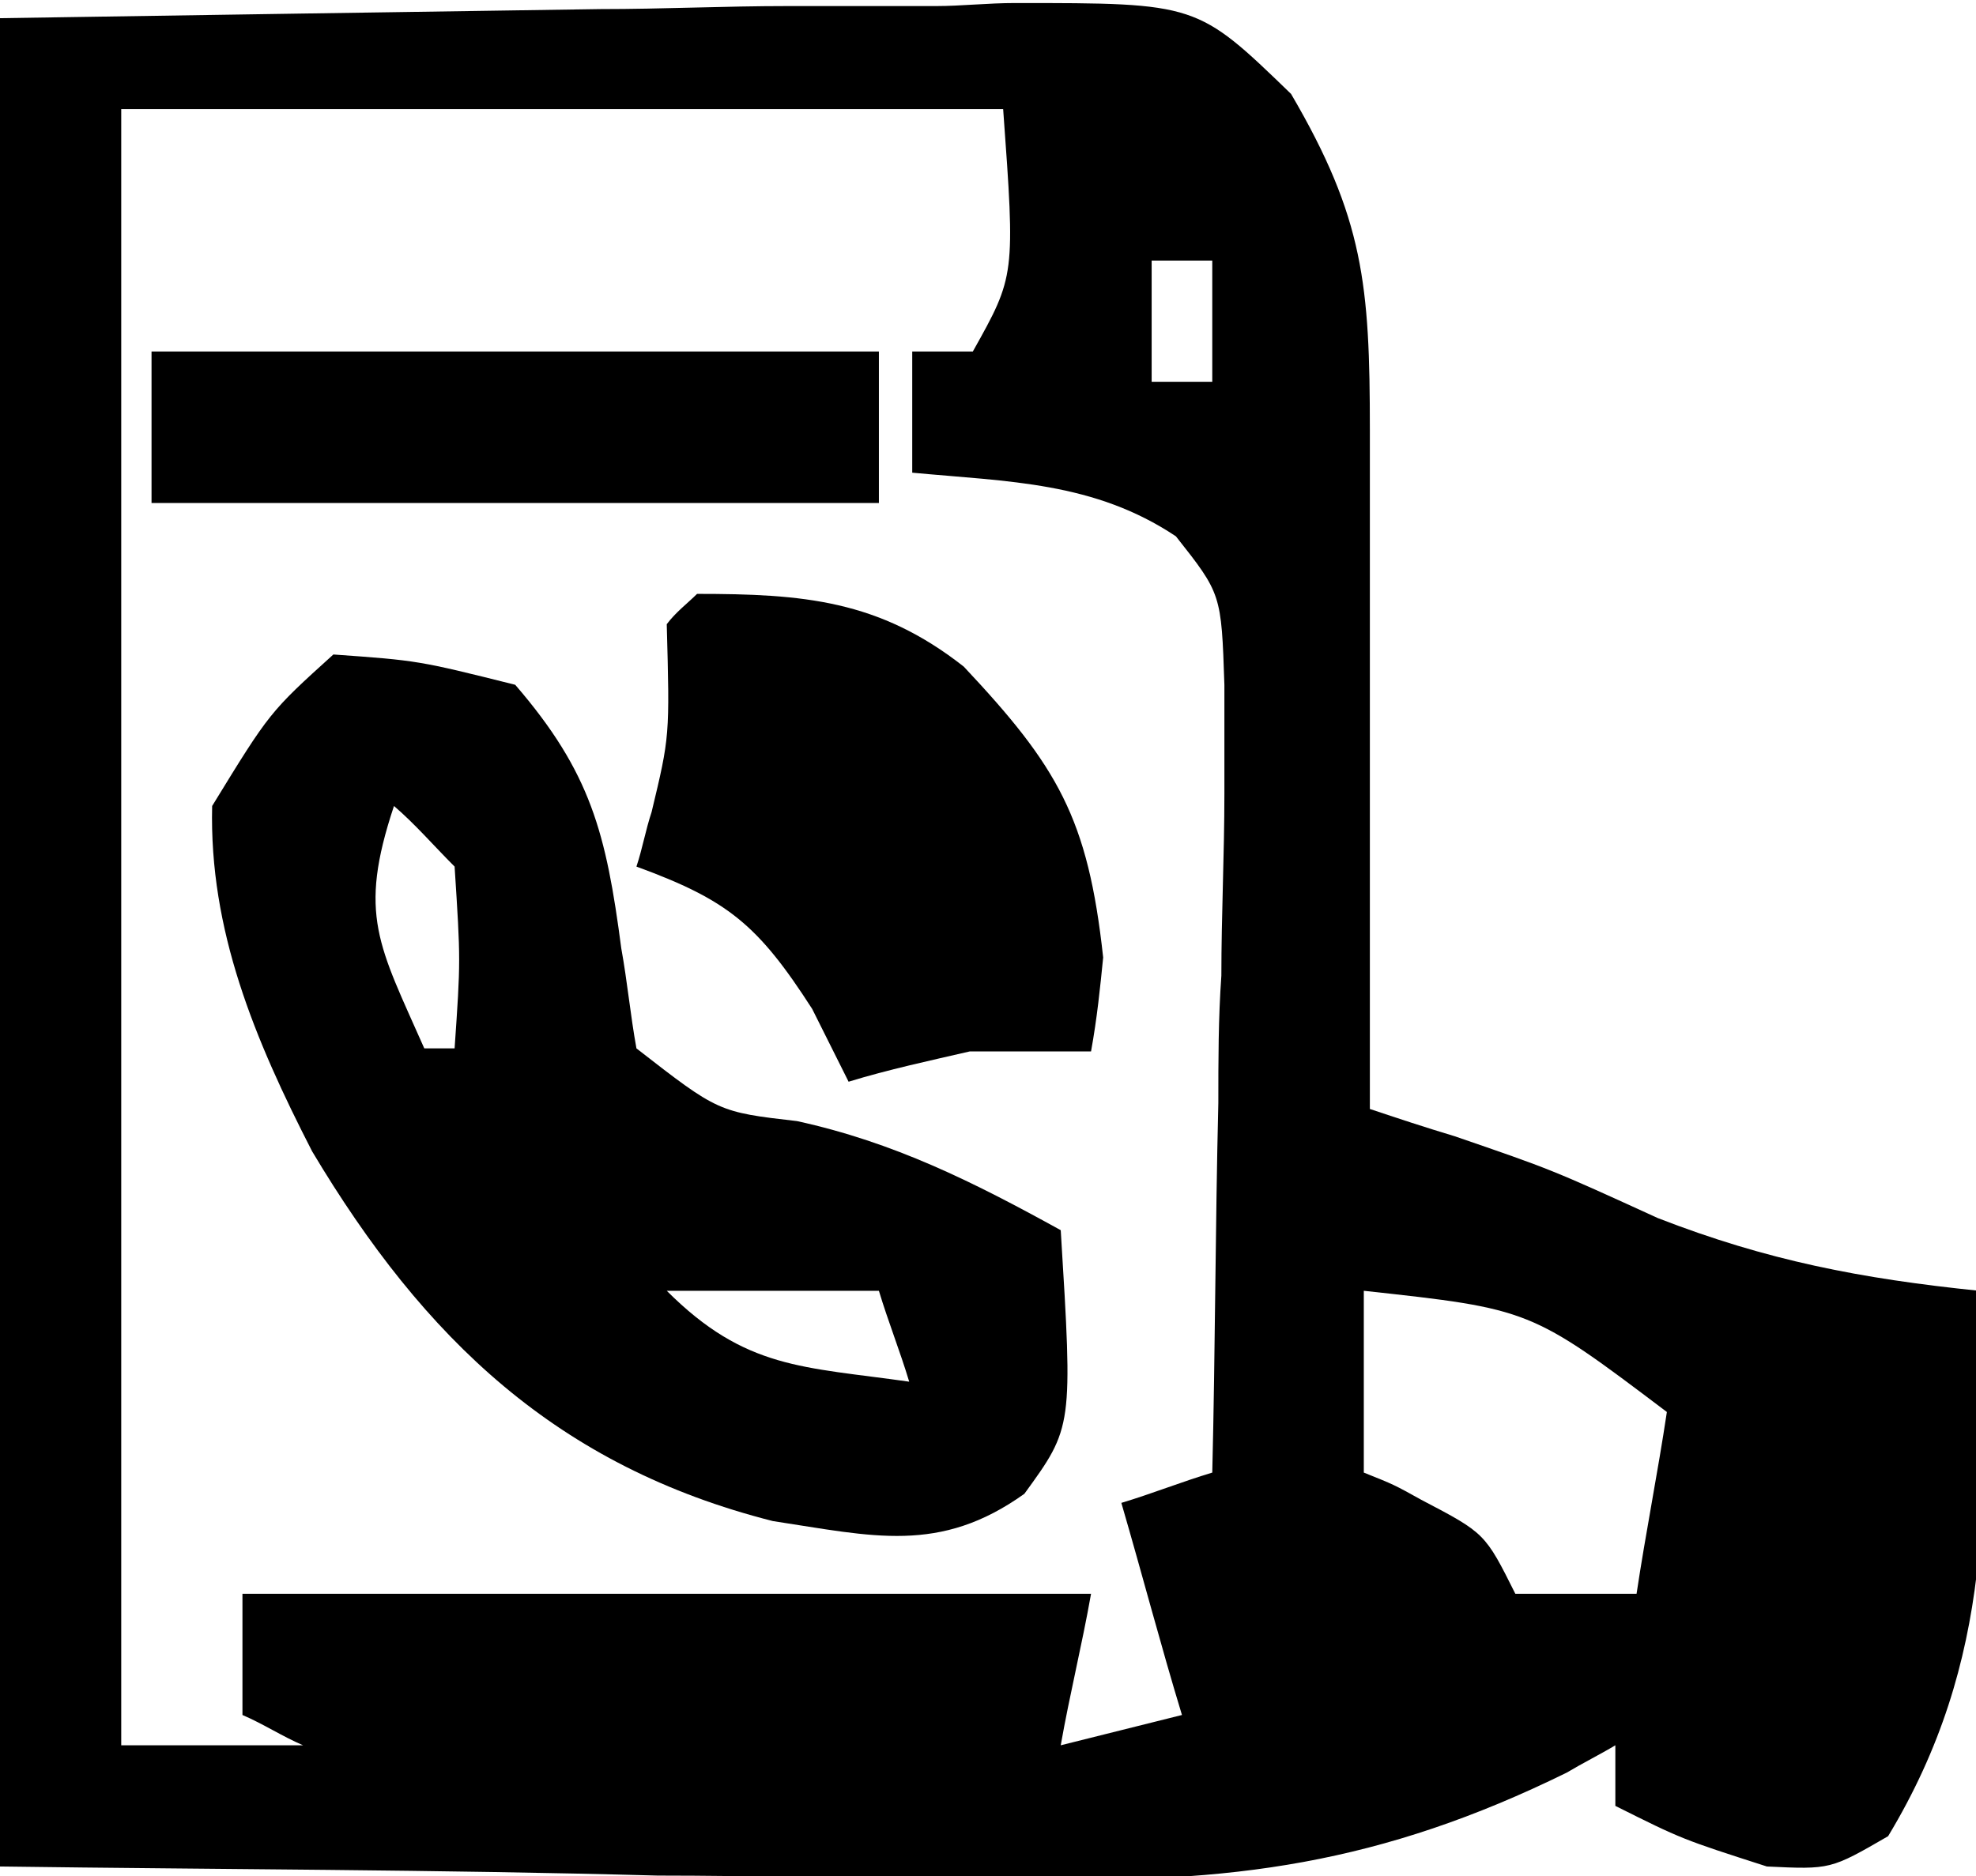
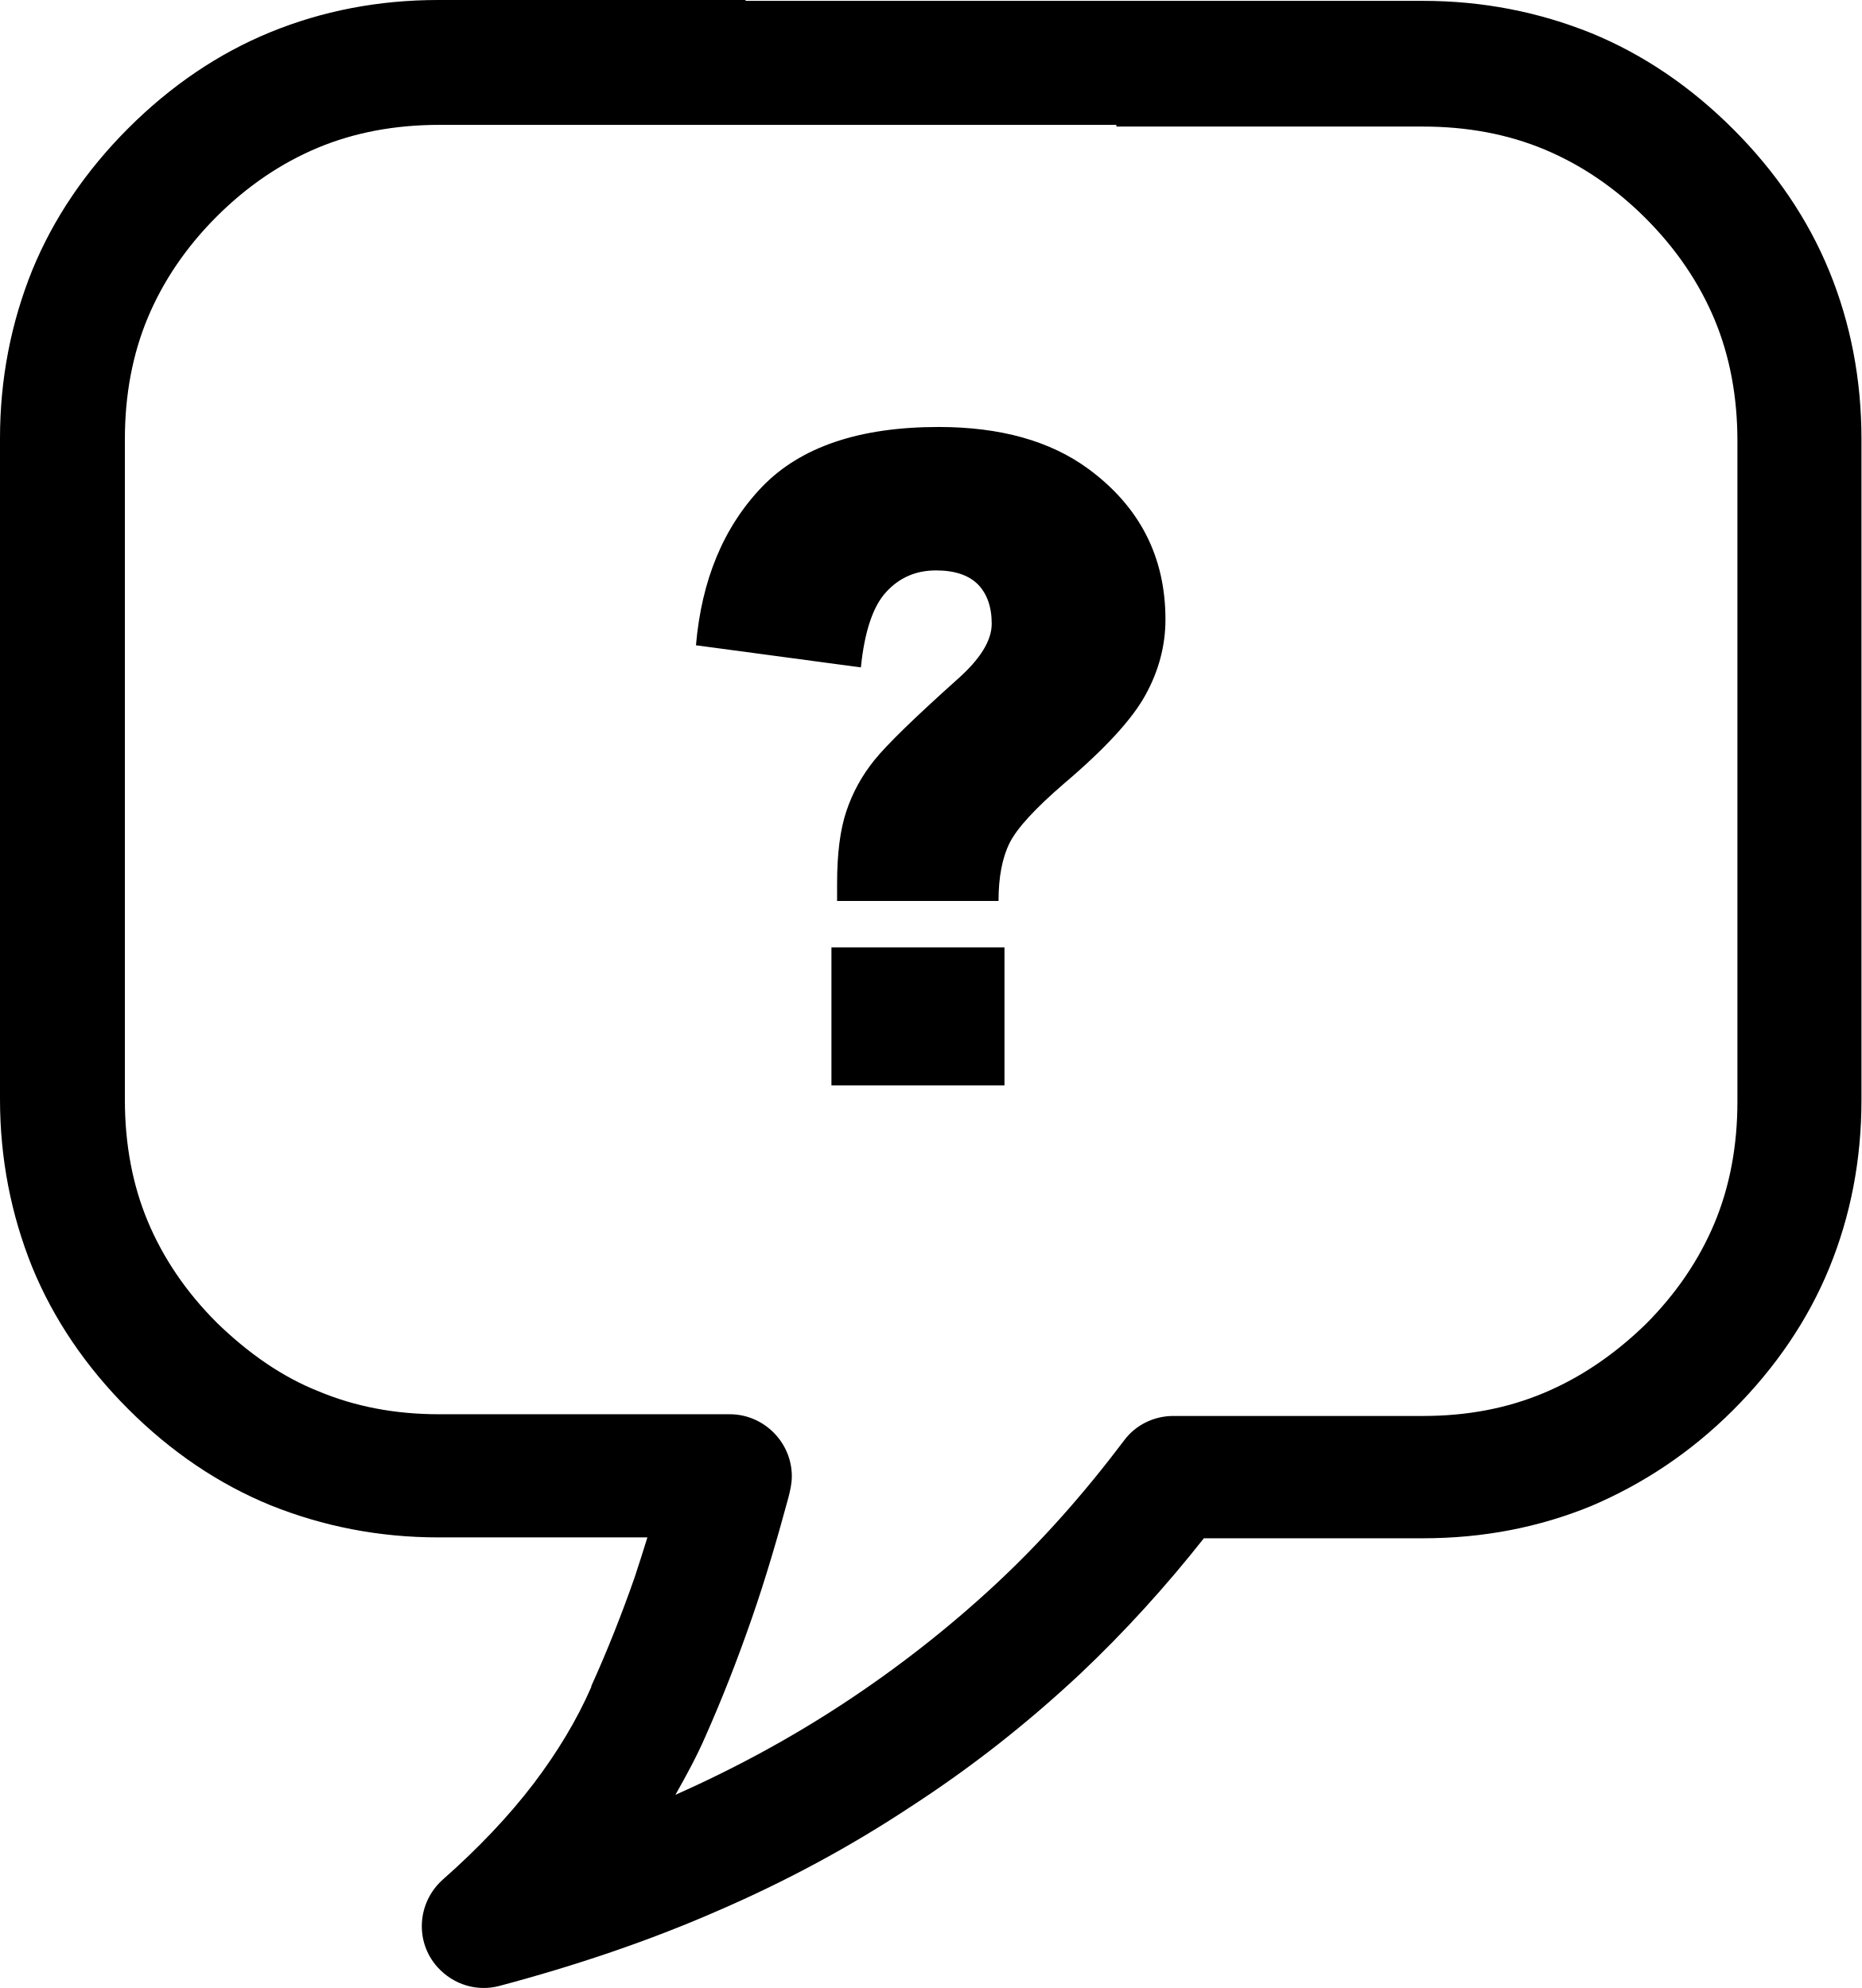
- <svg xmlns="http://www.w3.org/2000/svg" version="1.1" id="Layer_1" x="0px" y="0px" viewBox="0 0 65.2 61.9" style="enable-background:new 0 0 65.2 61.9;" xml:space="preserve">
-   <path d="M0,0.6c6.5-0.1,13-0.2,19.8-0.3c2.1,0,4.1-0.1,6.2-0.1c1.6,0,3.3,0,4.9,0c0.8,0,1.7-0.1,2.6-0.1c6,0,6,0,9.1,3  c2.4,4.1,2.6,6.3,2.6,11.1c0,1.3,0,2.6,0,3.9c0,1.4,0,2.8,0,4.1c0,1.4,0,2.8,0,4.2c0,3.4,0,6.8,0,10.2c0.9,0.3,1.8,0.6,2.8,0.9  c3.2,1.1,3.2,1.1,6.7,2.7c3.6,1.4,6.7,2,10.6,2.4c0.3,6.7,0.5,12.2-3,18c-1.9,1.1-1.9,1.1-4,1c-2.8-0.9-2.8-0.9-5-2c0-0.7,0-1.3,0-2  c-0.5,0.3-1.1,0.6-1.6,0.9c-6.1,3-11.1,3.7-17.9,3.5c-0.9,0-1.7,0-2.6,0c-3.2,0-6.3-0.1-9.5-0.1C14.4,61.7,7.3,61.7,0,61.6  C0,41.4,0,21.3,0,0.6z M4,3.6c0,17.8,0,35.6,0,54c2,0,4,0,6,0c-0.7-0.3-1.3-0.7-2-1c0-1.3,0-2.6,0-4c9.2,0,18.5,0,28,0  c-0.3,1.7-0.7,3.3-1,5c2-0.5,2-0.5,4-1c-0.7-2.3-1.3-4.6-2-7c1-0.3,2-0.7,3-1c0.1-4.1,0.1-8.1,0.2-12.2c0-1.4,0-2.8,0.1-4.2  c0-2,0.1-4,0.1-6c0-1.8,0-1.8,0-3.6c-0.1-3-0.1-3-1.6-4.9c-2.7-1.8-5.5-1.8-8.7-2.1c0-1.3,0-2.6,0-4c0.7,0,1.3,0,2,0  c1.4-2.5,1.4-2.5,1-8C23.4,3.6,13.9,3.6,4,3.6z M38,8.6c0,1.3,0,2.6,0,4c0.7,0,1.3,0,2,0c0-1.3,0-2.6,0-4C39.3,8.6,38.7,8.6,38,8.6z   M45,42.6c0,2,0,4,0,6c1,0.4,1,0.4,1.9,0.9c2.1,1.1,2.1,1.1,3.1,3.1c1.3,0,2.6,0,4,0c0.3-2,0.7-4,1-6C50.5,43.2,50.5,43.2,45,42.6z   M59,51.6c1,2,1,2,1,2L59,51.6z" />
-   <path d="M11,21.6c2.8,0.2,2.8,0.2,6,1c2.5,2.9,3,4.9,3.5,8.7c0.2,1.1,0.3,2.2,0.5,3.3c2.7,2.1,2.7,2.1,5.3,2.4  c3.2,0.7,5.8,2,8.7,3.6c0.4,6.5,0.4,6.5-1.2,8.7c-2.8,2-5,1.4-8.3,0.9c-7.1-1.8-11.5-6-15.2-12.2C8.4,34.3,6.9,30.7,7,26.6  C8.9,23.5,8.9,23.5,11,21.6z M13,26.6c-1.2,3.6-0.5,4.6,1,8c0.3,0,0.7,0,1,0c0.2-2.9,0.2-2.9,0-6C14.3,27.9,13.7,27.2,13,26.6z   M22,42.6c2.6,2.6,4.5,2.5,8,3c-0.3-1-0.7-2-1-3C26.7,42.6,24.4,42.6,22,42.6z" />
-   <path d="M23,19.6c3.5,0,6,0.2,8.8,2.4c3.1,3.3,4.1,5,4.6,9.6c-0.1,1-0.2,2-0.4,3.1c-1.3,0-2.6,0-4,0c-1.3,0.3-2.7,0.6-4,1  c-0.4-0.8-0.8-1.6-1.2-2.4C25,30.5,24,29.7,21,28.6c0.2-0.6,0.3-1.2,0.5-1.8c0.6-2.5,0.6-2.5,0.5-6.2C22.3,20.2,22.7,19.9,23,19.6z" />
-   <path d="M5,11.6c7.9,0,15.8,0,24,0c0,1.6,0,3.3,0,5c-7.9,0-15.8,0-24,0C5,14.9,5,13.3,5,11.6z" />
+ <svg xmlns="http://www.w3.org/2000/svg" version="1.1" id="Layer_1" x="0px" y="0px" viewBox="0 0 115.031 122.88" enable-background="new 0 0 115.031 122.88" xml:space="preserve">
+   <g>
+     <path d="M68.987,7.718H27.143c-2.73,0-5.25,0.473-7.508,1.417c-2.257,0.945-4.357,2.363-6.248,4.253 c-1.89,1.89-3.308,3.99-4.253,6.248c-0.945,2.257-1.417,4.778-1.417,7.508V67.99c0,2.73,0.472,5.25,1.417,7.508 c0.945,2.258,2.363,4.357,4.253,6.248c1.942,1.891,4.043,3.359,6.3,4.252c2.258,0.945,4.726,1.418,7.456,1.418h17.956 c2.101,0,3.833,1.732,3.833,3.832c0,0.473-0.105,0.893-0.21,1.313c-0.683,2.521-1.418,5.041-2.258,7.455 c-0.893,2.574-1.837,4.988-2.888,7.352c-0.525,1.207-1.155,2.361-1.837,3.57c3.675-1.629,7.14-3.518,10.343-5.619 c3.36-2.205,6.51-4.672,9.397-7.35c2.94-2.73,5.565-5.723,7.98-8.926c0.735-0.996,1.89-1.521,3.045-1.521H87.94 c2.73,0,5.198-0.473,7.455-1.418c2.258-0.945,4.358-2.363,6.301-4.252c1.89-1.891,3.308-3.99,4.253-6.248 c0.944-2.258,1.417-4.779,1.417-7.508V27.249c0-2.73-0.473-5.25-1.417-7.508c-0.945-2.258-2.363-4.357-4.253-6.248 s-3.99-3.308-6.248-4.252c-2.258-0.945-4.777-1.418-7.508-1.418H68.987V7.718L68.987,7.718z M61.705,55.688h-9.976V54.61 c0-1.833,0.188-3.327,0.574-4.471c0.386-1.155,0.958-2.193,1.721-3.143c0.762-0.951,2.474-2.619,5.136-5.005 c1.416-1.251,2.124-2.396,2.124-3.435c0-1.047-0.287-1.852-0.851-2.434c-0.574-0.573-1.435-0.864-2.59-0.864 c-1.247,0-2.269,0.446-3.083,1.338c-0.816,0.883-1.335,2.444-1.561,4.657l-10.191-1.368c0.349-4.054,1.711-7.314,4.078-9.787 c2.376-2.473,6.015-3.706,10.917-3.706c3.818,0,6.893,0.863,9.24,2.58c3.184,2.338,4.778,5.441,4.778,9.321 c0,1.61-0.412,3.172-1.237,4.666c-0.815,1.493-2.501,3.327-5.037,5.48c-1.766,1.523-2.887,2.735-3.353,3.657 C61.938,53.01,61.705,54.212,61.705,55.688L61.705,55.688L61.705,55.688z M51.38,58.558h10.693v8.532H51.38V58.558L51.38,58.558z M46.097,0.053H87.94c3.675,0,7.141,0.683,10.396,1.995c3.202,1.312,6.143,3.308,8.768,5.933c2.626,2.625,4.621,5.565,5.934,8.768 c1.312,3.203,1.994,6.667,1.994,10.396V67.99c0,3.729-0.683,7.193-1.994,10.396c-1.313,3.201-3.308,6.141-5.934,8.768 c-2.625,2.625-5.565,4.566-8.768,5.932c-3.202,1.313-6.668,1.996-10.396,1.996H74.395c-2.362,2.992-4.935,5.826-7.665,8.4 c-3.255,3.045-6.72,5.773-10.448,8.189c-3.728,2.467-7.718,4.621-11.971,6.457c-4.2,1.838-8.715,3.361-13.44,4.621 c-1.365,0.367-2.835-0.053-3.833-1.156c-1.417-1.574-1.26-3.988,0.315-5.406c2.205-1.943,4.095-3.938,5.618-5.934 c1.47-1.941,2.678-3.938,3.57-5.984v-0.053c0.998-2.205,1.89-4.463,2.678-6.721c0.263-0.787,0.525-1.627,0.788-2.467H27.091 c-3.675,0-7.14-0.684-10.396-1.996c-3.203-1.313-6.143-3.307-8.768-5.932c-2.625-2.625-4.62-5.566-5.933-8.768 C0.682,75.078,0,71.613,0,67.938V27.091c0-3.676,0.682-7.141,1.995-10.396c1.313-3.203,3.308-6.143,5.933-8.768 c2.625-2.625,5.565-4.62,8.768-5.933S23.363,0,27.091,0h18.953L46.097,0.053L46.097,0.053z" />
+   </g>
</svg>
